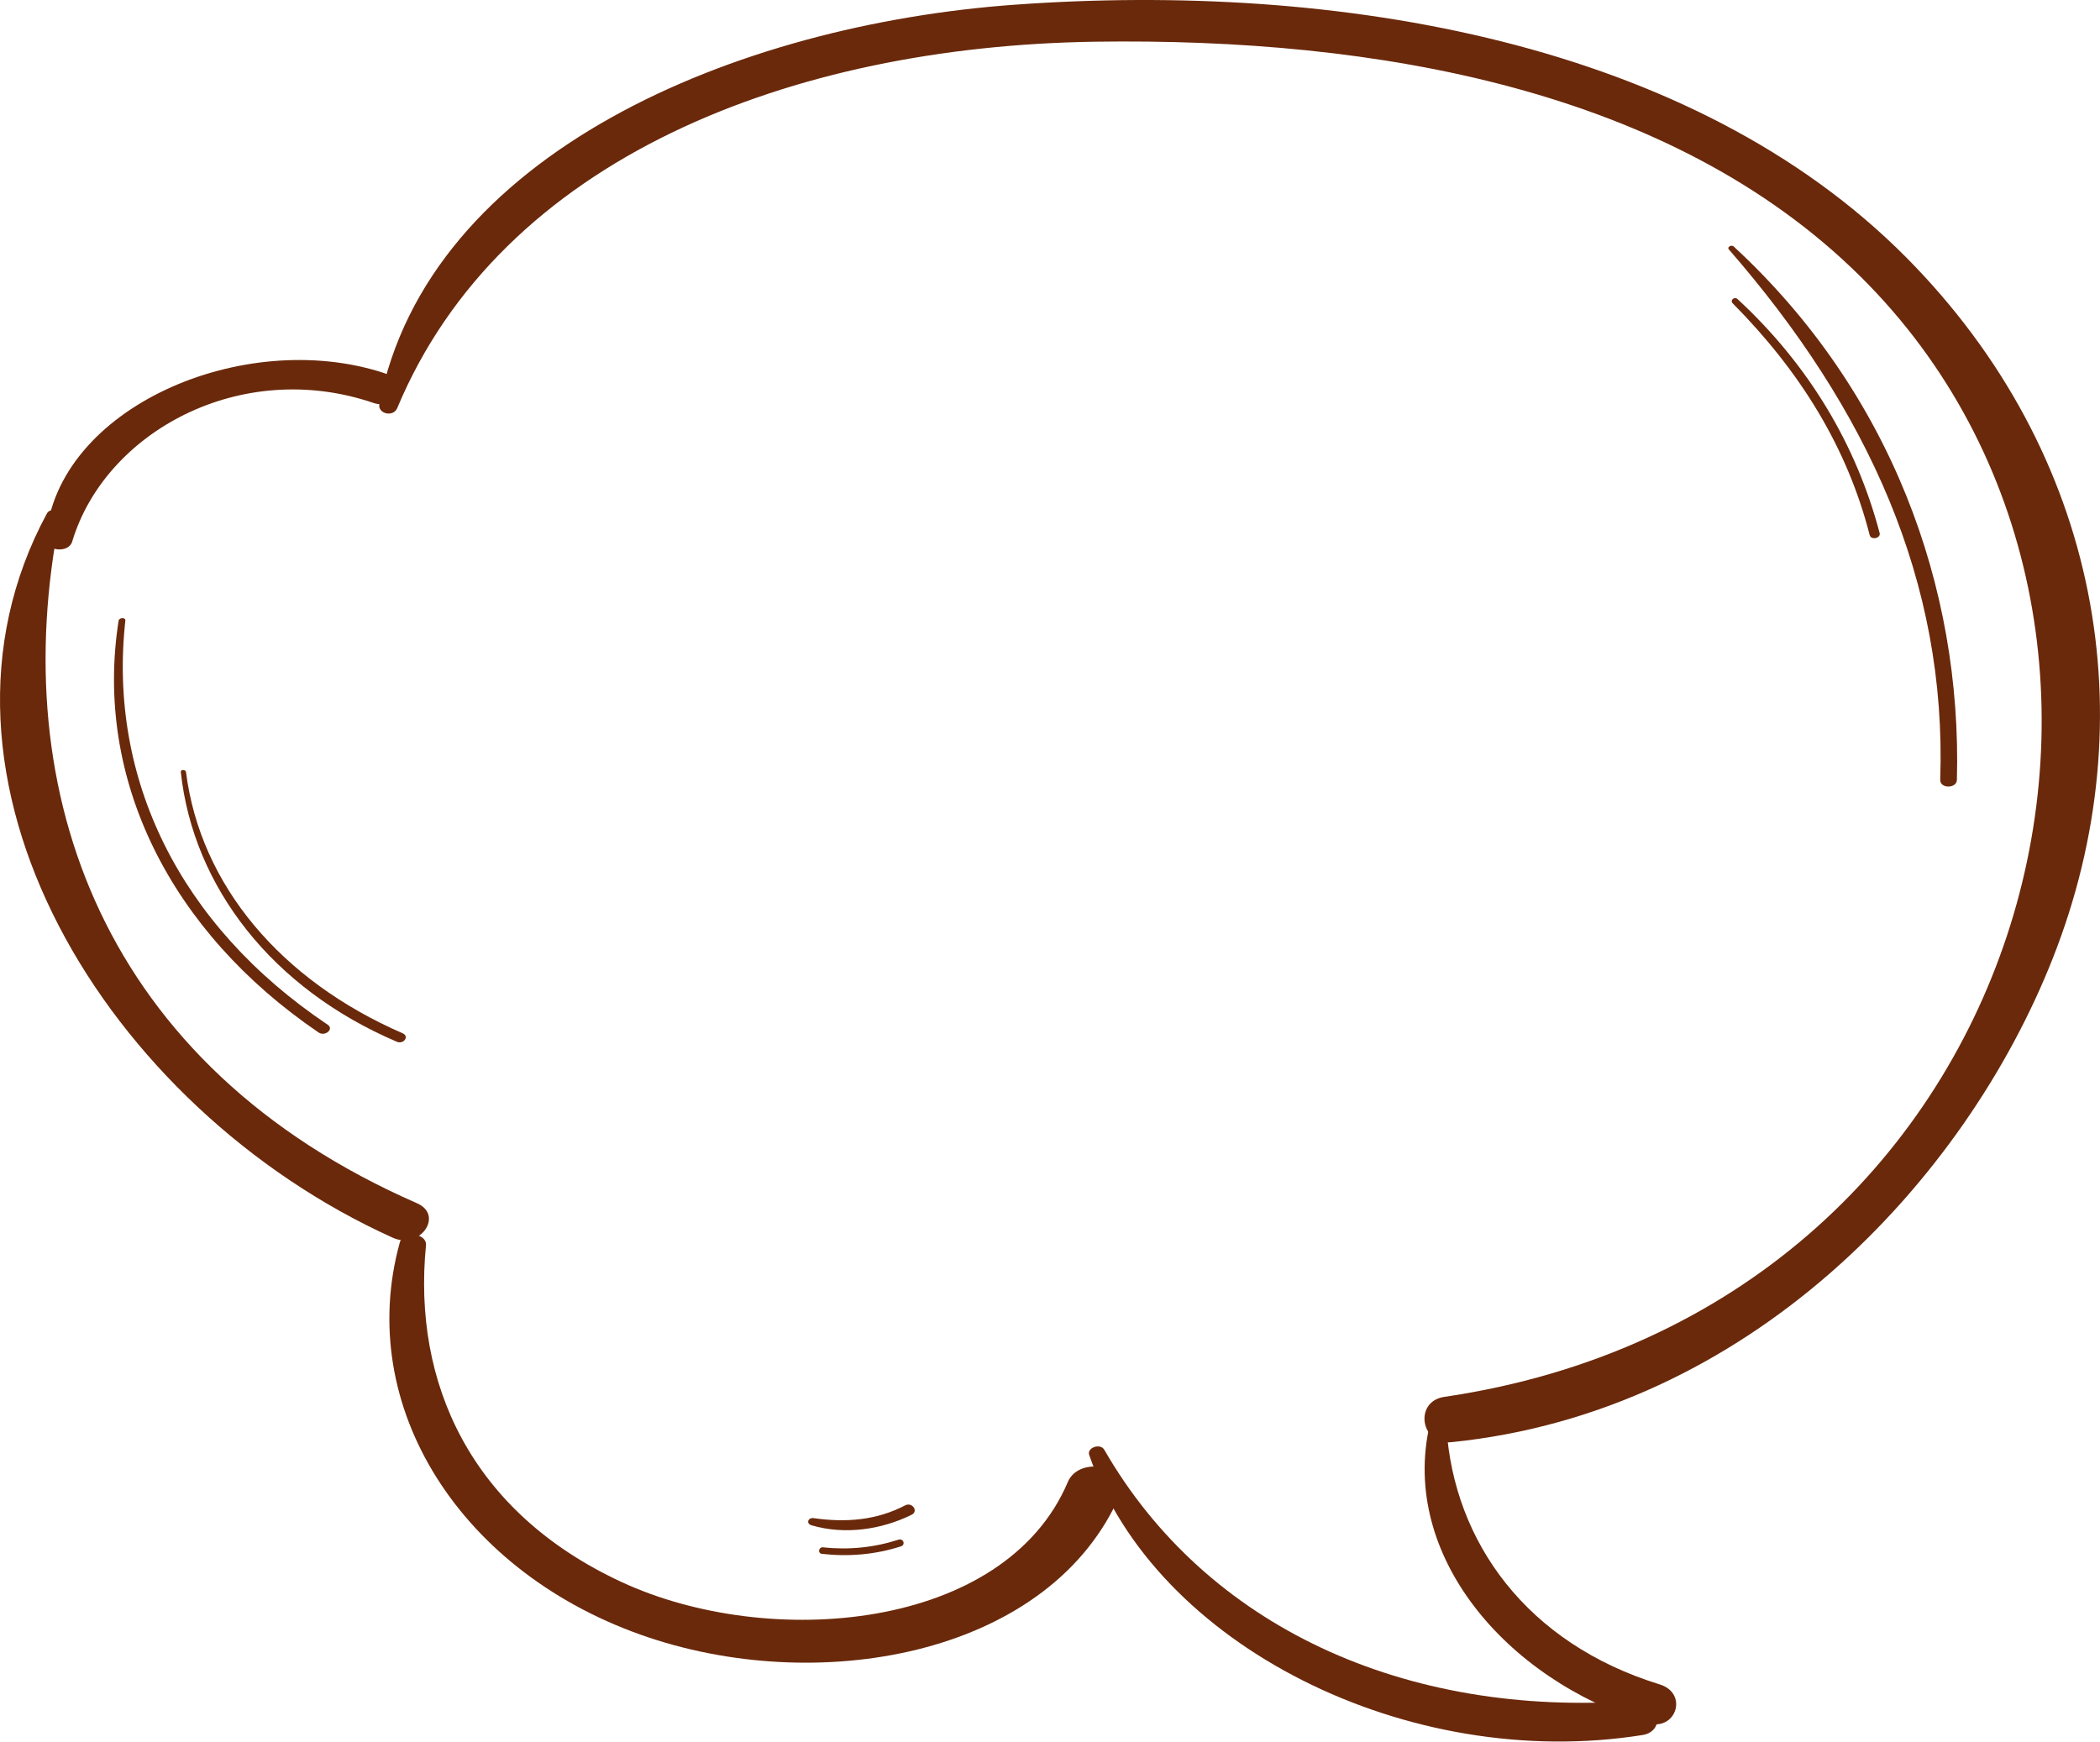
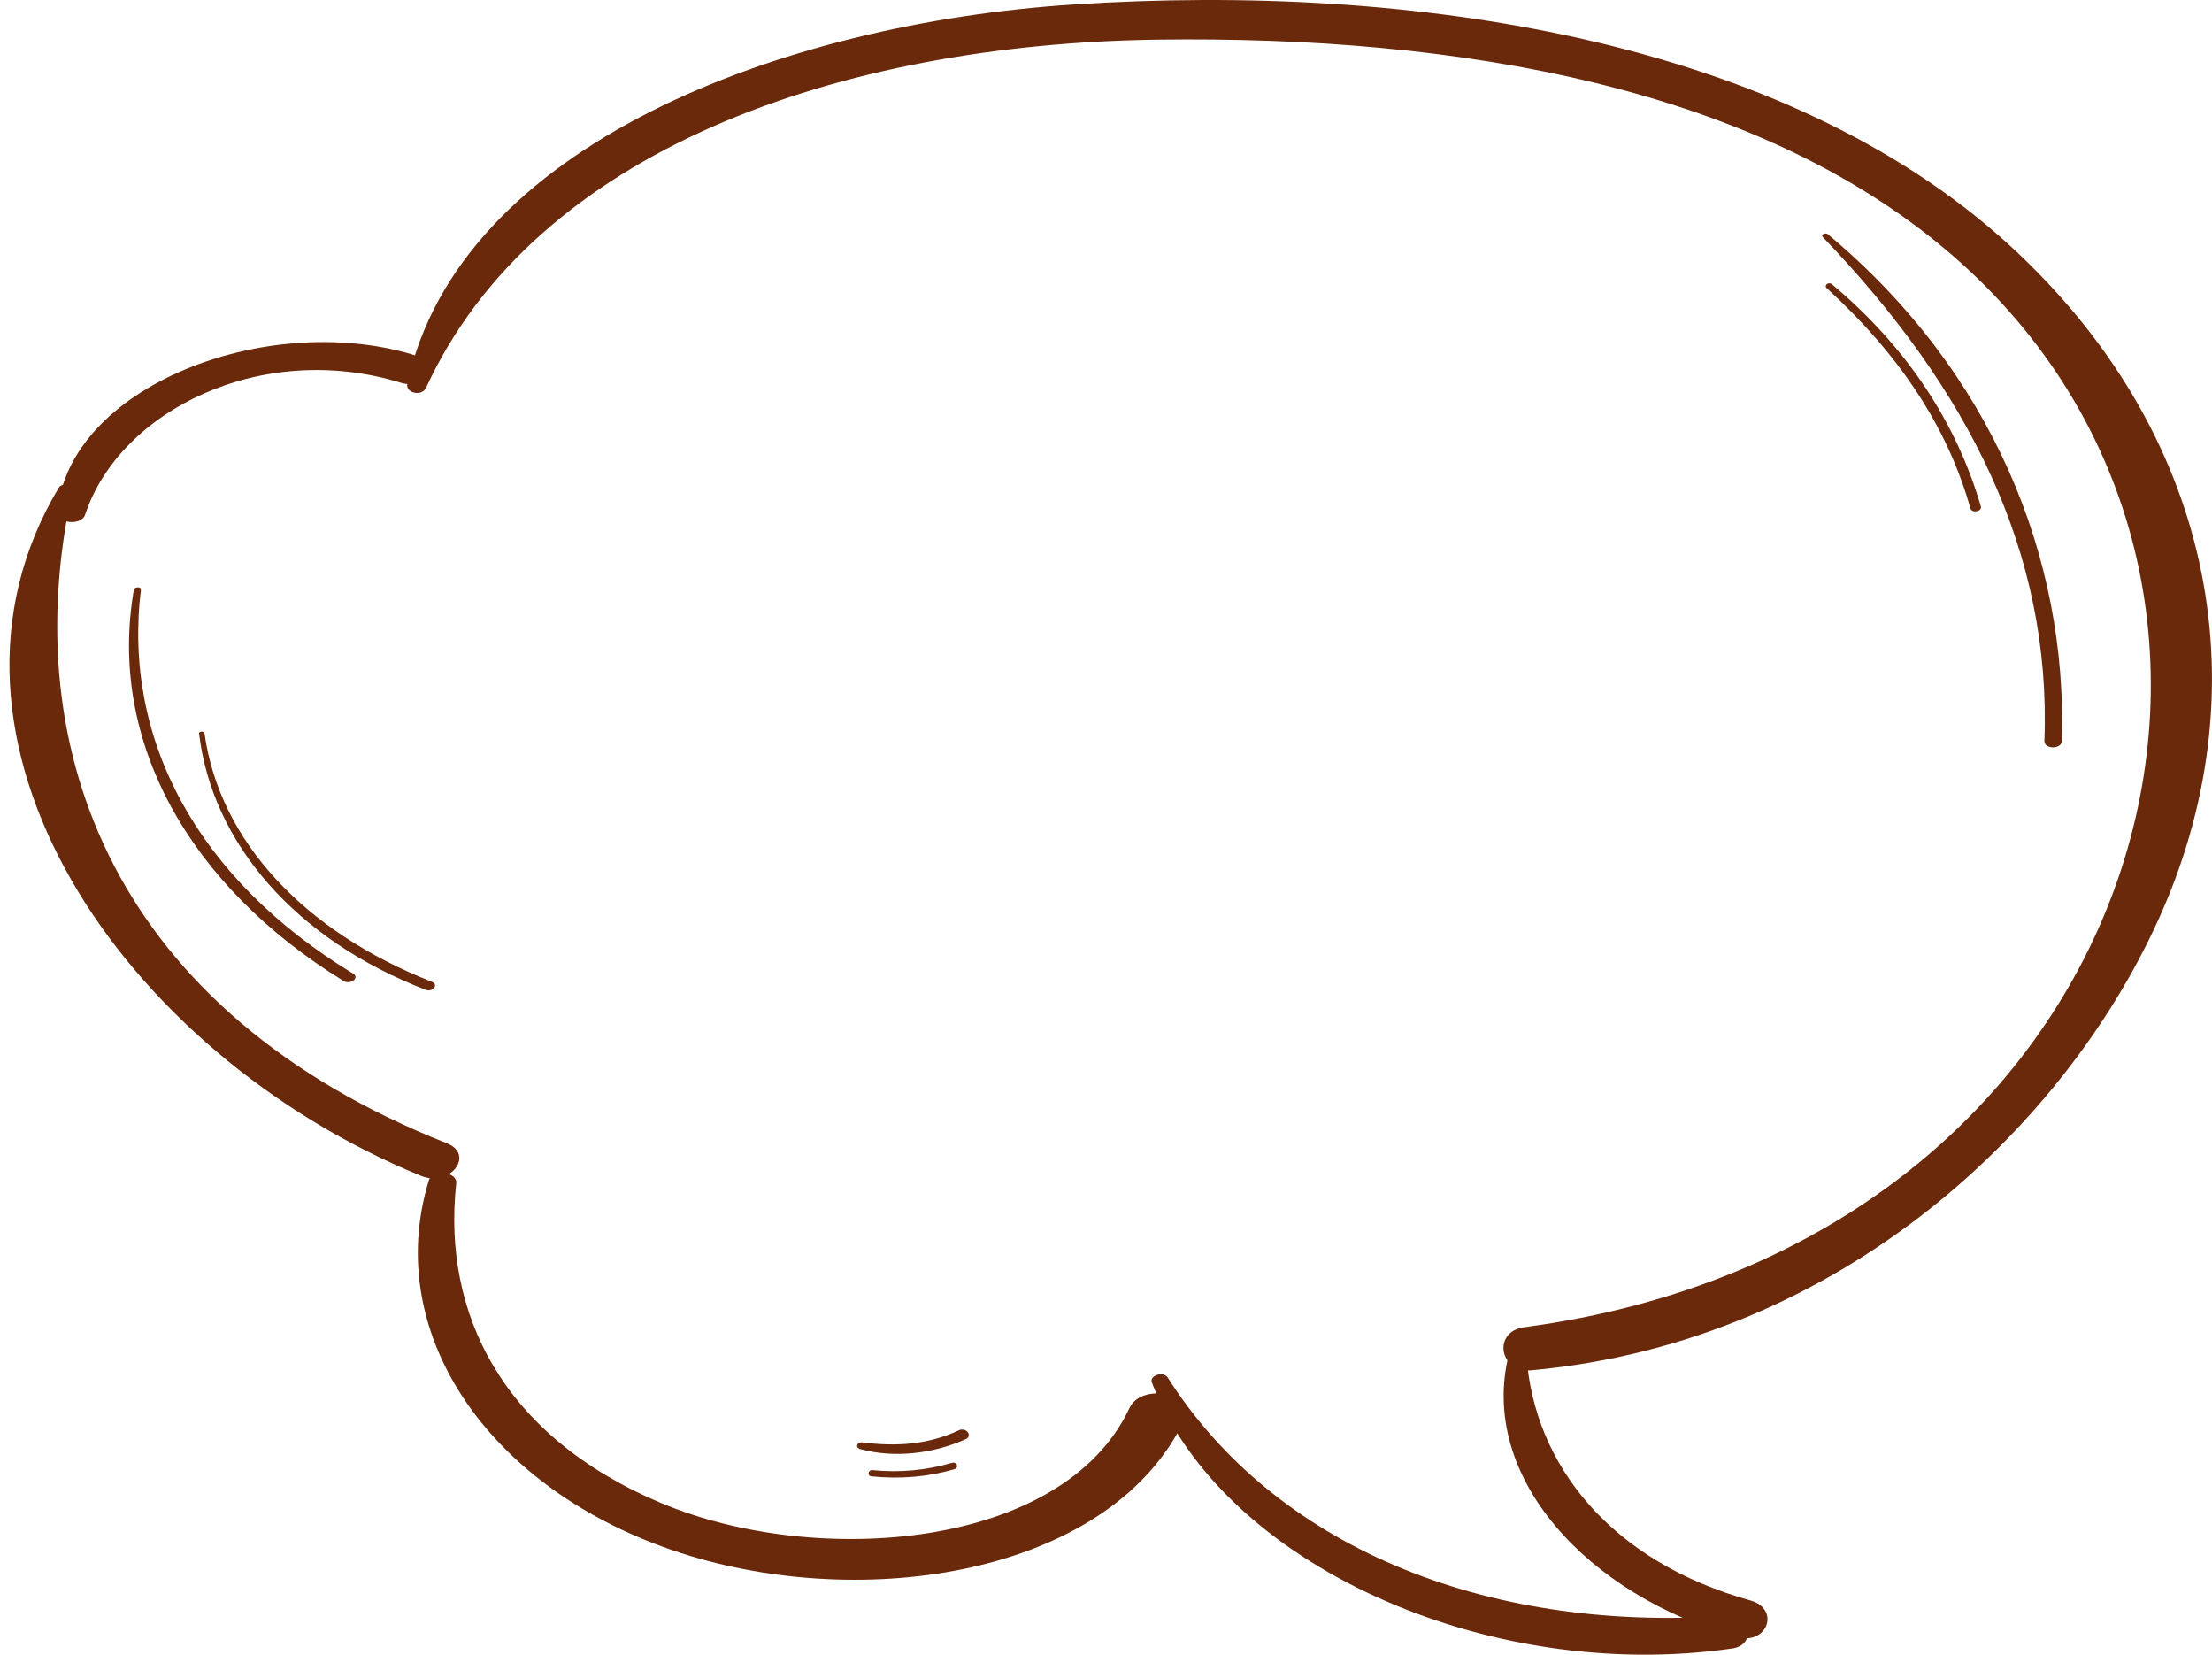
- <svg xmlns="http://www.w3.org/2000/svg" fill="none" height="175" viewBox="0 0 211 175" width="211">
+ <svg xmlns="http://www.w3.org/2000/svg" fill="none" height="175" viewBox="0 0 234 175" width="234">
  <g fill="#6a290b">
-     <path d="m7.251 54.428c3.306-11.017 16.938-18.5 30.298-13.931 2.242.752 3.261-2.294.996-3.027-14.107-4.587-32.879 3.497-33.943 16.658-.068 1.26 2.287 1.504 2.649.301z" />
-     <path d="m39.905 41.022c10.484-25.118 39.581-36.38 70.128-36.831 28.328-.414 57.946 4.813 76.899 23.595 35.641 35.327 17.526 103.857-41.823 112.581-3.057.451-2.401 4.869.747 4.549 29.912-3.045 51.583-26.227 60.414-48.657 9.465-24.009 4.8-50.669-14.719-70.372-21.512-21.696-57.062-27.75-89.534-25.419-28.01 1.993-58.964 14.872-63.901 40.14-.181.959 1.381 1.354 1.789.414z" />
-     <path d="m143.635 143.244c-2.921 12.916 7.517 25.475 21.851 29.893 2.921.903 4.189-2.97 1.291-3.873-13.383-4.117-20.697-14.326-21.444-25.832-.045-.771-1.517-1.034-1.698-.188z" />
-     <path d="m109.442 146.214c6.635 19.14 32.064 31.887 55.614 28.127 2.309-.376 1.811-3.629-.567-3.441-23.413 1.748-43.34-7.52-53.53-25.212-.407-.715-1.788-.207-1.517.526z" />
-     <path d="m4.718 51.589c-14.334 26.491 5.933 59.769 34.736 72.779 2.74 1.241 5.185-2.256 2.446-3.459-31.566-13.8-41.348-41.287-35.891-68.868.113-.602-.928-1.109-1.291-.451z" />
-     <path d="m40.174 124.838c-4.574 16.488 6.136 33.409 25.067 39.726 17.73 5.904 40.465 1.523 47.326-14.439 1.177-2.764-4.121-3.948-5.276-1.203-6.341 14.947-30.003 16.94-44.858 10.04-15.149-7.032-20.991-20.023-19.632-33.823.113-1.241-2.31-1.504-2.627-.301z" />
-     <path d="m11.916 62.381c-2.491 15.906 5.208 31.247 20.085 41.362.657.451 1.585-.339.928-.771-14.945-10.021-22.078-24.799-20.334-40.61.045-.338-.634-.32-.679.019z" />
-     <path d="m18.166 77.572c1.245 11.563 9.216 21.79 21.715 27.111.679.282 1.268-.545.589-.846-12.205-5.301-20.334-14.852-21.783-26.265-.045-.263-.543-.263-.521 0z" />
-     <path d="m82.587 156.141c2.717.301 5.344.075 7.925-.752.498-.15.272-.827-.226-.677-2.446.79-4.982 1.053-7.586.771-.453-.038-.566.602-.113.658z" />
-     <path d="m81.521 153.264c3.374.997 7.065.433 10.076-1.053.725-.357.045-1.316-.657-.94-2.853 1.486-5.91 1.749-9.193 1.279-.566-.075-.77.545-.226.714z" />
-     <path d="m174.091 30.475c6.838 6.9 11.525 14.533 13.767 23.294.136.545 1.155.32.996-.226-2.309-8.742-7.042-16.808-14.265-23.483-.317-.301-.793.113-.498.414z" />
-     <path d="m173.706 25.06c13.926 16 21.92 33.353 21.24 53.301-.022.902 1.653.902 1.676 0 .521-19.365-6.657-39.05-22.44-53.602-.226-.188-.679.075-.476.301z" />
+     <path d="m9.006 54.428c3.651-11.017 18.704-18.5 33.456-13.931 2.475.752 3.601-2.294 1.1-3.027-15.578-4.587-36.307 3.497-37.482 16.658-.075 1.26 2.525 1.504 2.926.301z" />
+     <path d="m45.065 41.022c11.577-25.118 43.708-36.38 77.439-36.831 31.281-.414 63.988 4.813 84.917 23.595 39.357 35.327 19.353 103.857-46.184 112.581-3.376.451-2.651 4.869.825 4.549 33.031-3.045 56.961-26.227 66.713-48.657 10.452-24.009 5.301-50.669-16.253-70.372-23.755-21.696-63.012-27.75-98.869-25.419-30.931 1.993-65.113 14.872-70.564 40.14-.2.959 1.525 1.354 1.975.414z" />
+     <path d="m159.61 143.244c-3.226 12.916 8.301 25.475 24.129 29.893 3.226.903 4.626-2.97 1.425-3.873-14.777-4.117-22.854-14.326-23.679-25.832-.05-.771-1.675-1.034-1.875-.188z" />
+     <path d="m121.851 146.214c7.326 19.14 35.407 31.887 61.412 28.127 2.55-.376 2-3.629-.625-3.441-25.855 1.748-47.859-7.52-59.112-25.212-.45-.715-1.975-.207-1.675.526z" />
+     <path d="m6.208 51.589c-15.828 26.491 6.551 59.769 38.357 72.779 3.026 1.241 5.726-2.256 2.7-3.459-34.857-13.8-45.659-41.287-39.633-68.868.125-.602-1.025-1.109-1.425-.451z" />
+     <path d="m45.363 124.838c-5.051 16.488 6.776 33.409 27.68 39.726 19.579 5.904 44.684 1.523 52.26-14.439 1.3-2.764-4.551-3.948-5.826-1.203-7.001 14.947-33.132 16.94-49.535 10.04-16.728-7.032-23.179-20.023-21.679-33.823.125-1.241-2.55-1.504-2.901-.301z" />
+     <path d="m14.157 62.381c-2.751 15.906 5.751 31.247 22.179 41.362.725.451 1.75-.339 1.025-.771-16.503-10.021-24.38-24.799-22.454-40.61.05-.338-.7-.32-.75.019z" />
+     <path d="m21.059 77.572c1.375 11.563 10.177 21.79 23.98 27.111.75.282 1.4-.545.65-.846-13.478-5.301-22.454-14.852-24.055-26.265-.05-.263-.6-.263-.575 0z" />
+     <path d="m92.196 156.141c3.001.301 5.901.075 8.752-.752.55-.15.3-.827-.25-.677-2.701.79-5.501 1.053-8.377.771-.5-.038-.625.602-.125.658z" />
+     <path d="m91.02 153.264c3.726.997 7.801.433 11.127-1.053.801-.357.05-1.316-.725-.94-3.15 1.486-6.526 1.749-10.152 1.279-.625-.075-.85.545-.25.714z" />
+     <path d="m193.241 30.475c7.551 6.9 12.727 14.533 15.203 23.294.15.545 1.275.32 1.1-.226-2.55-8.742-7.776-16.808-15.753-23.483-.35-.301-.875.113-.55.414z" />
+     <path d="m192.816 25.06c15.378 16 24.205 33.353 23.455 53.301-.025.902 1.825.902 1.85 0 .575-19.365-7.351-39.05-24.779-53.602-.251-.188-.751.075-.526.301z" />
  </g>
</svg>
